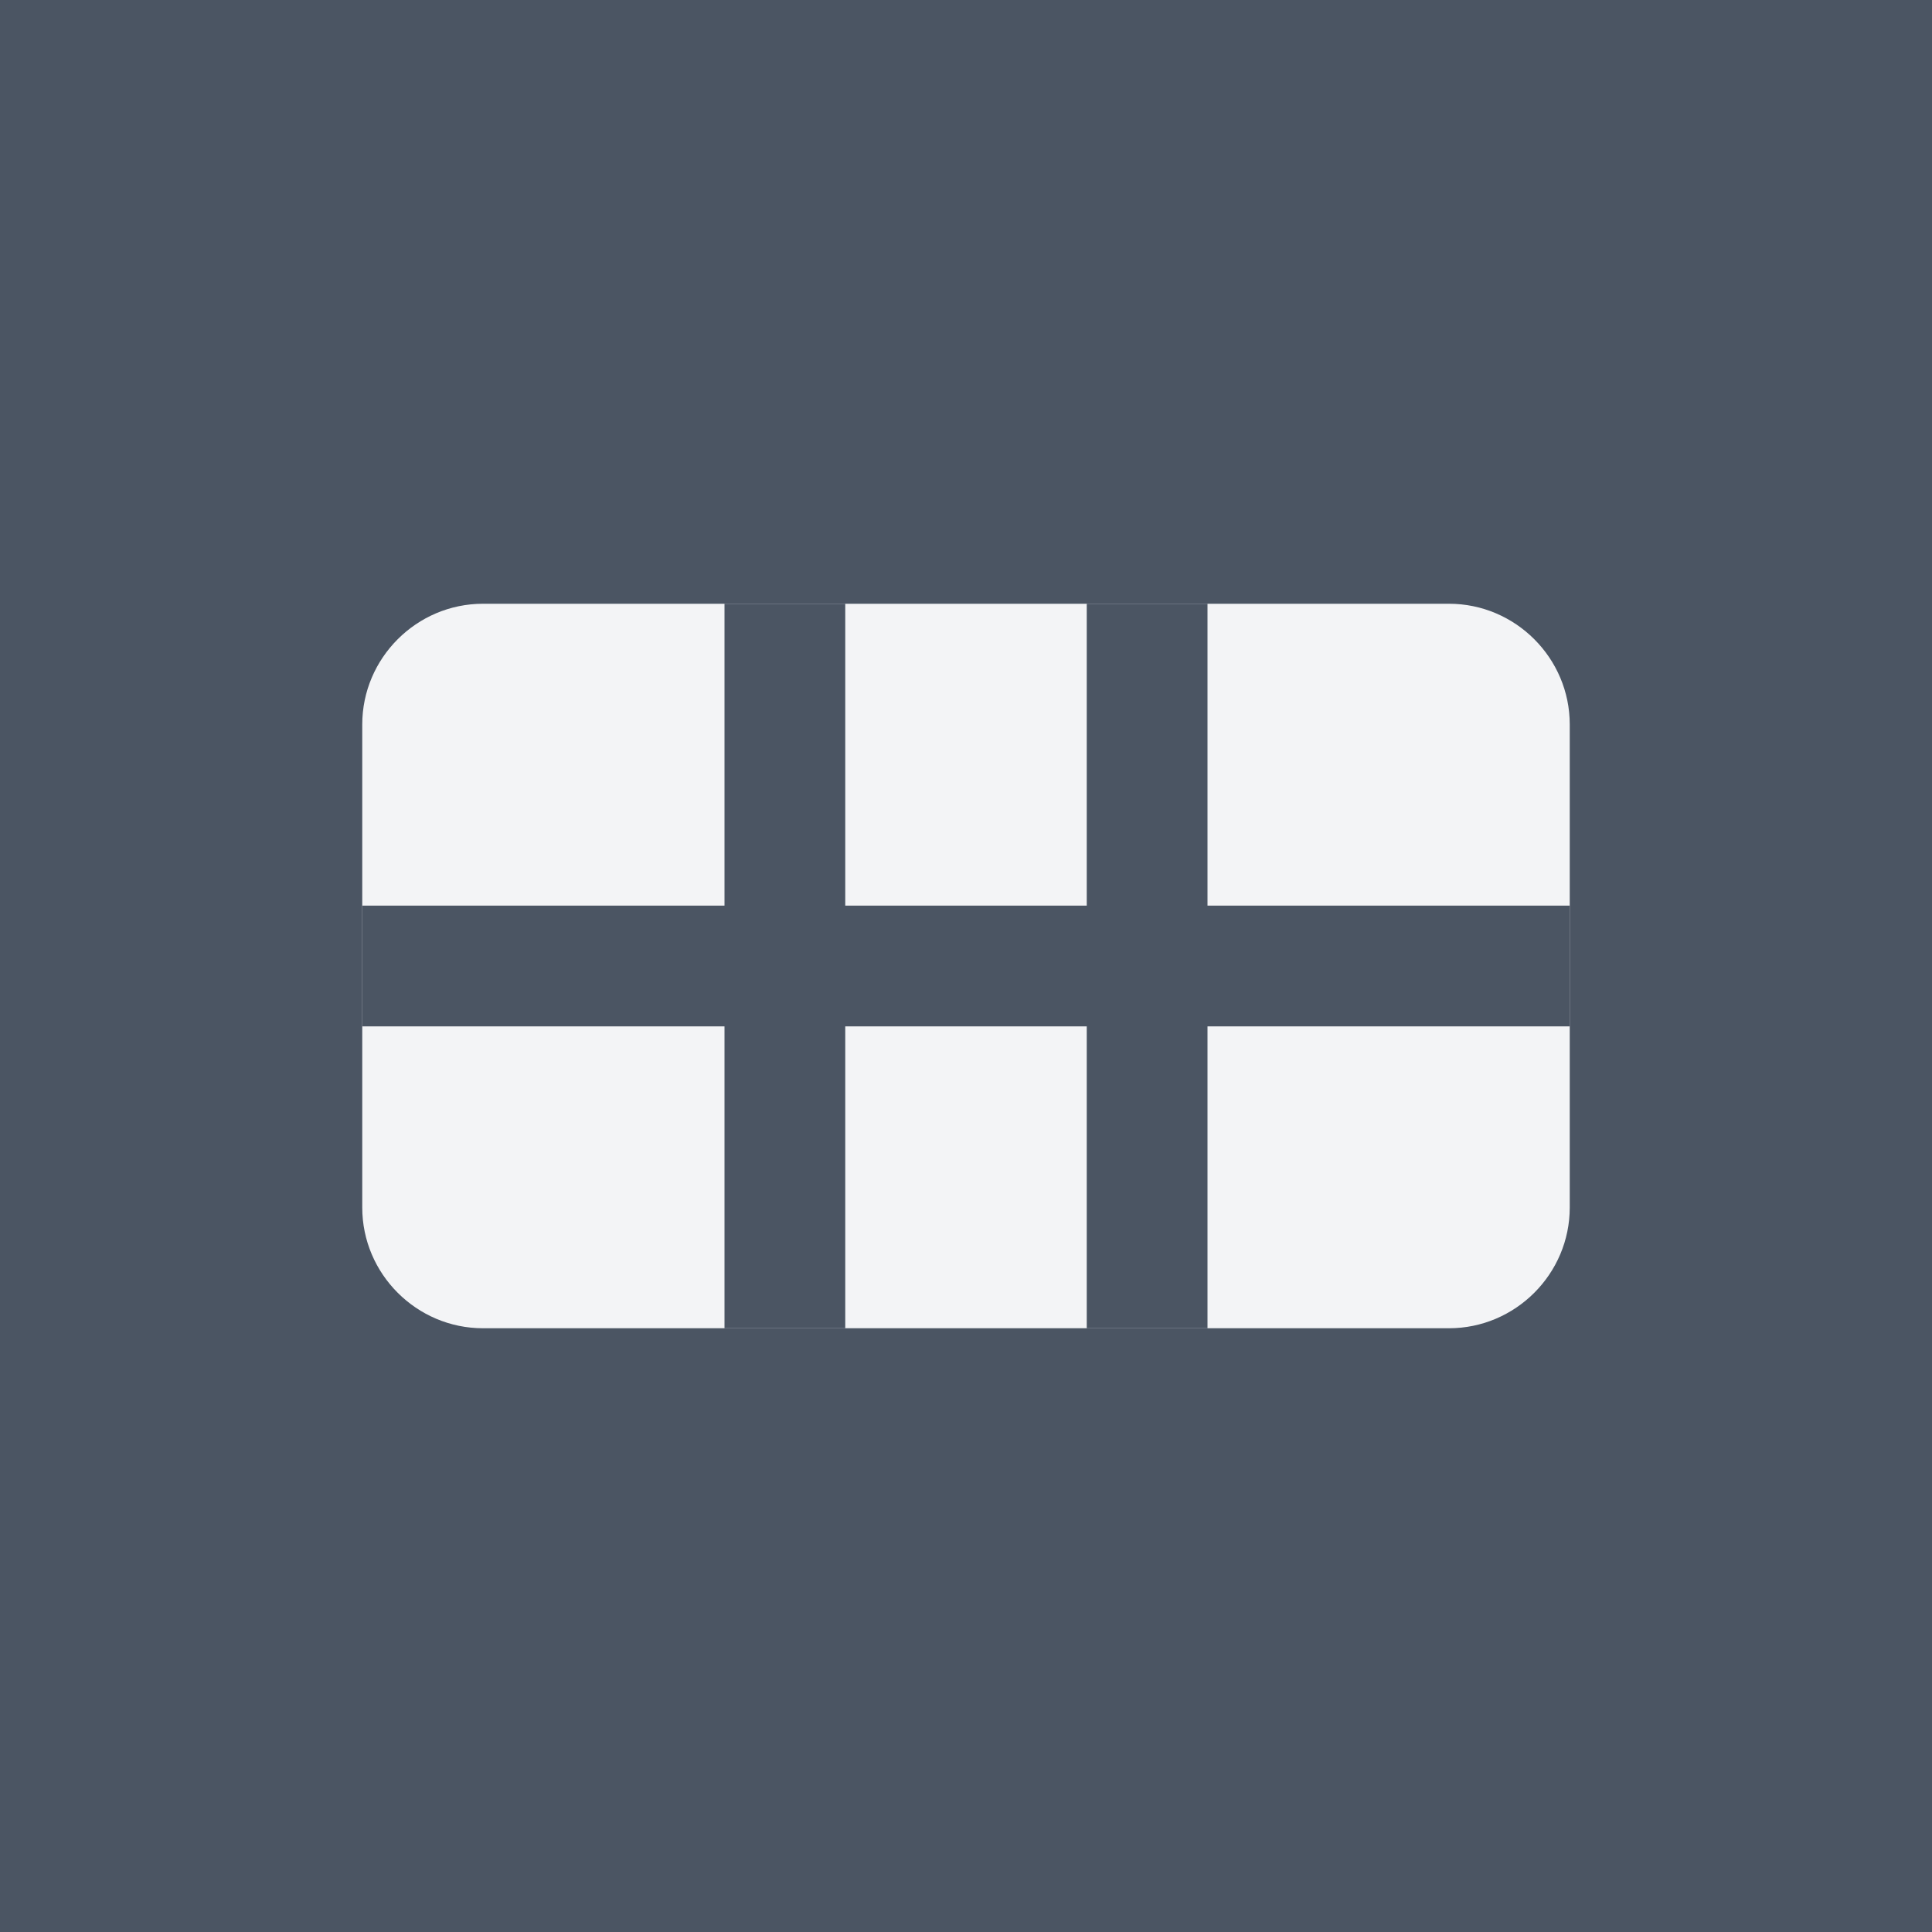
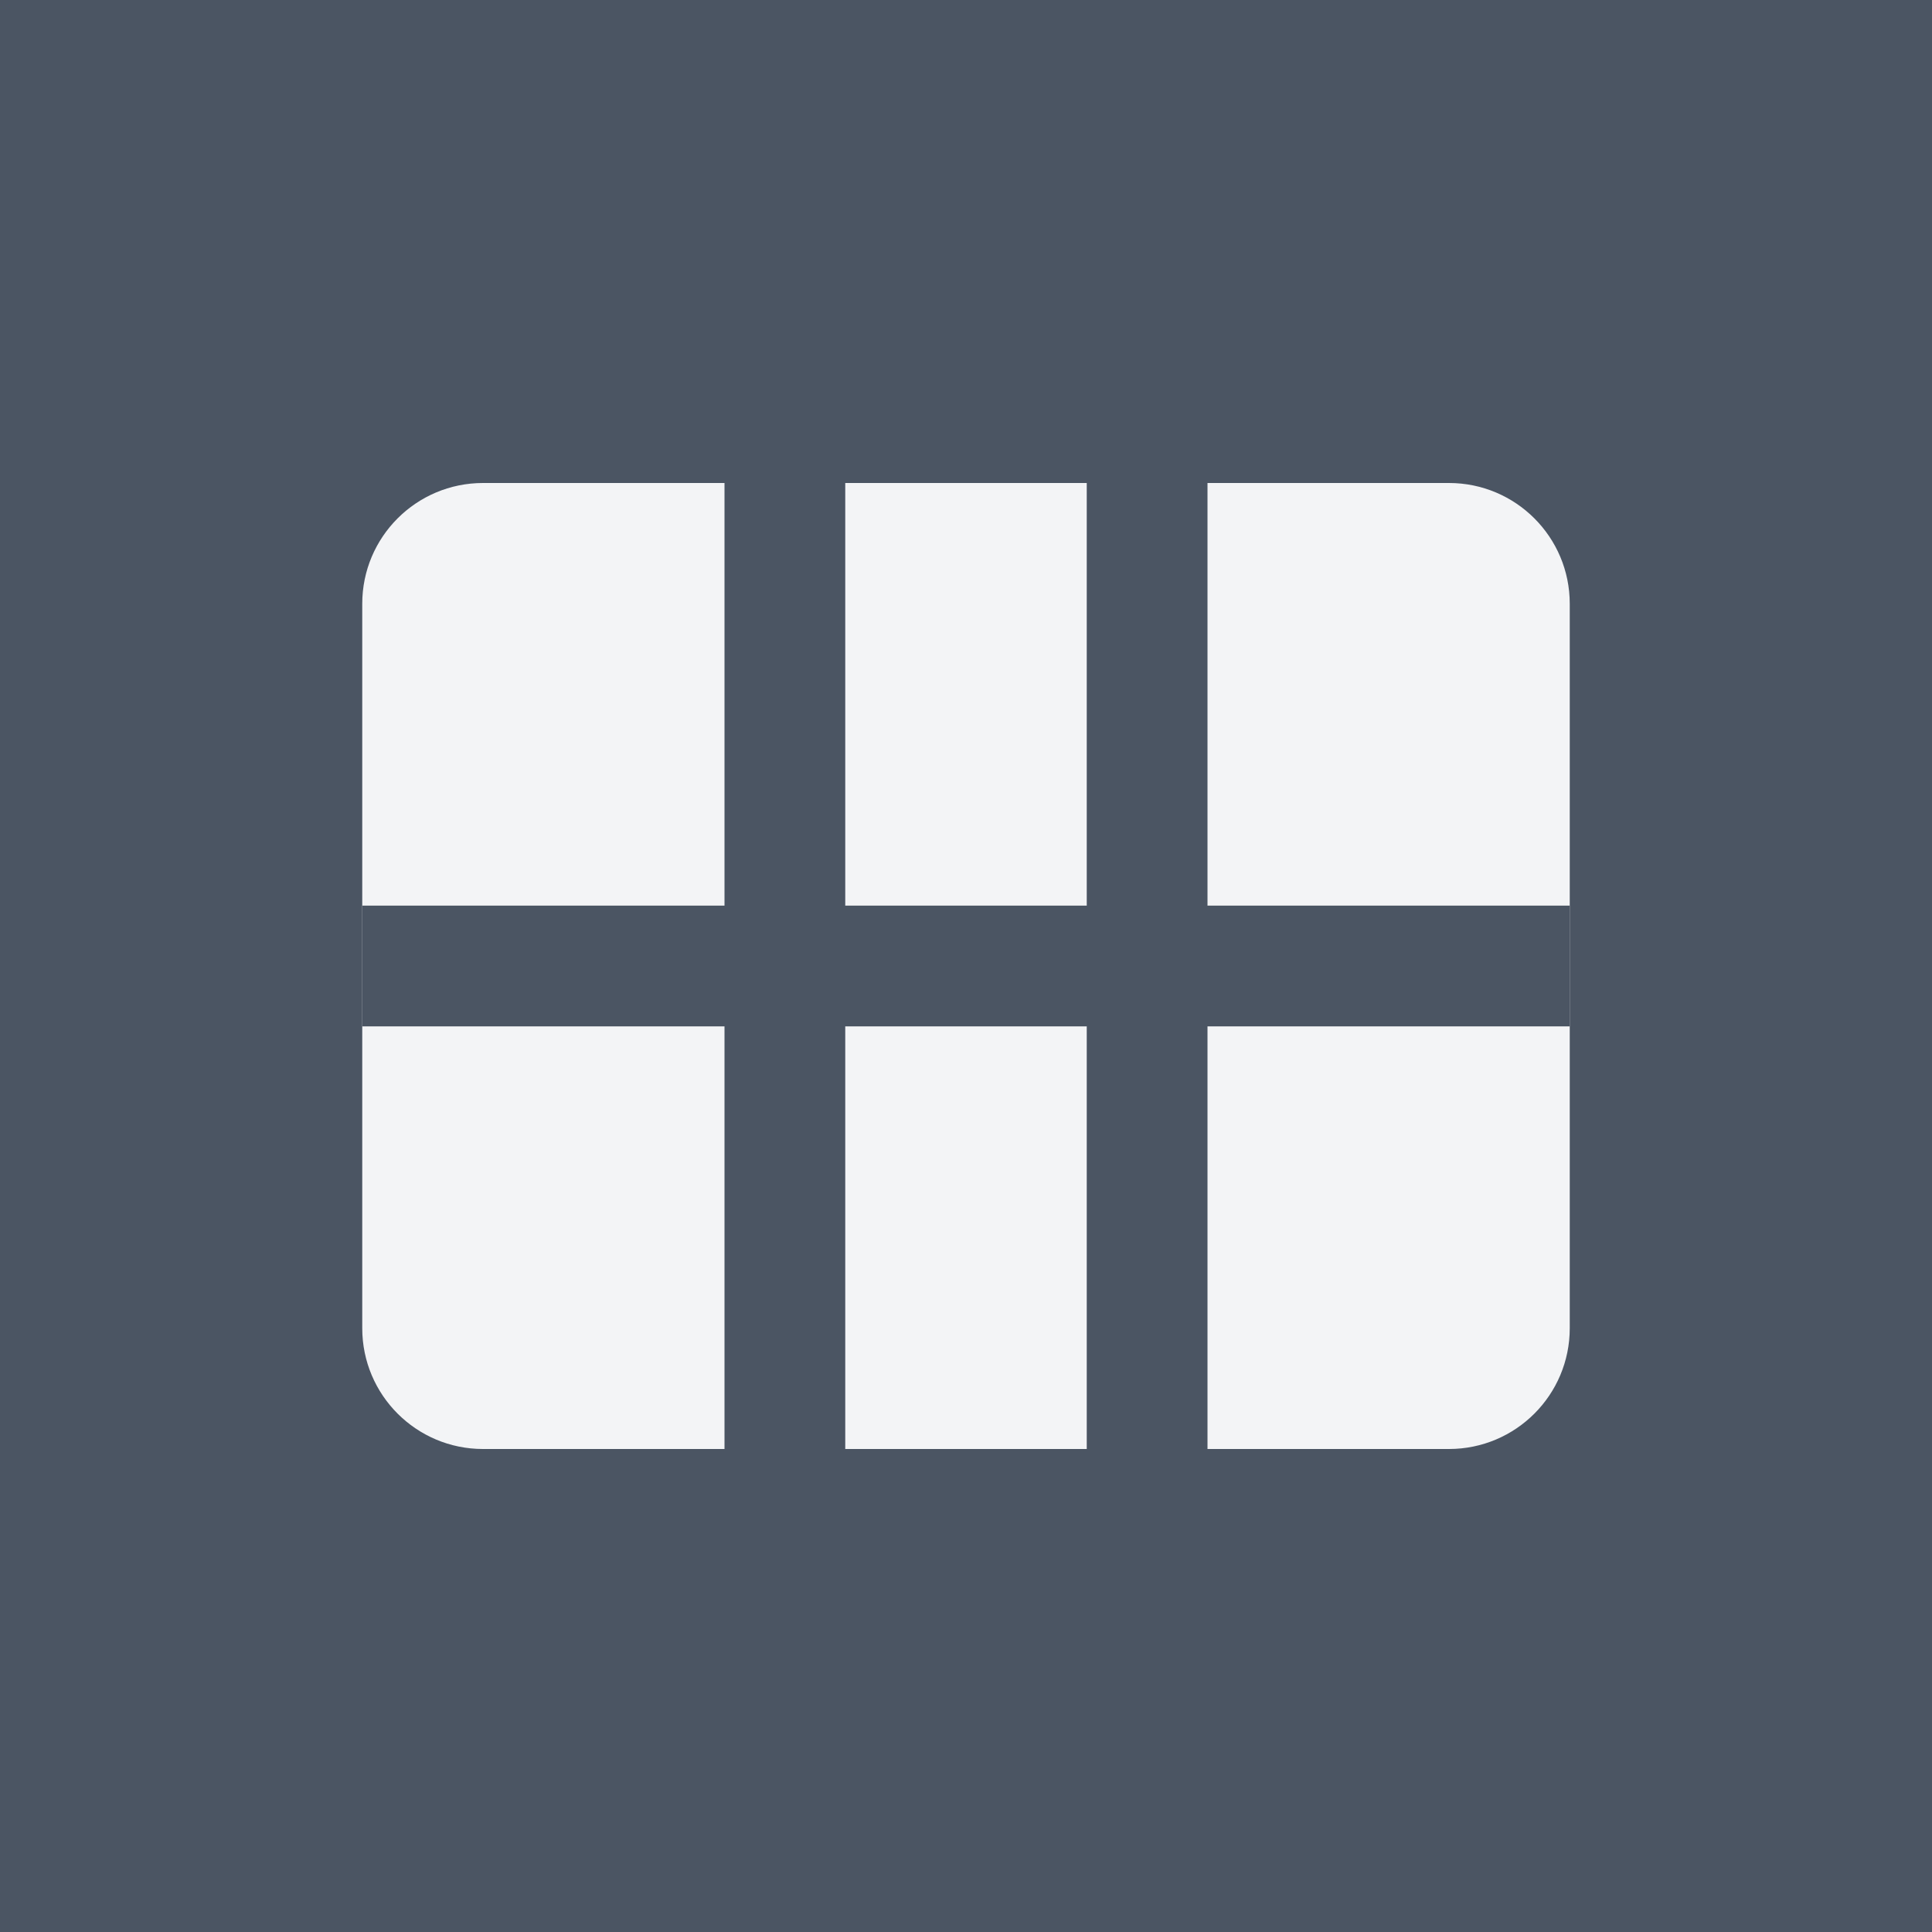
- <svg xmlns="http://www.w3.org/2000/svg" width="32" height="32" viewBox="0 0 32 32" fill="none">
+ <svg xmlns="http://www.w3.org/2000/svg" width="32" height="32" viewBox="0 0 32 32">
  <rect width="32" height="32" fill="#4B5563" />
-   <path d="M8 10H24C25.1 10 26 10.9 26 12V20C26 21.1 25.1 22 24 22H8C6.9 22 6 21.1 6 20V12C6 10.9 6.9 10 8 10Z" fill="#F3F4F6" />
-   <path d="M6 16H26M13 10V22M19 10V22" stroke="#4B5563" stroke-width="2" />
+   <rect x="6" y="8" width="20" height="16" fill="#F3F4F6" rx="2" />
+   <path d="M6 16H26" stroke="#4B5563" stroke-width="2" />
+   <path d="M13 8V24" stroke="#4B5563" stroke-width="2" />
+   <path d="M19 8V24" stroke="#4B5563" stroke-width="2" />
</svg>
